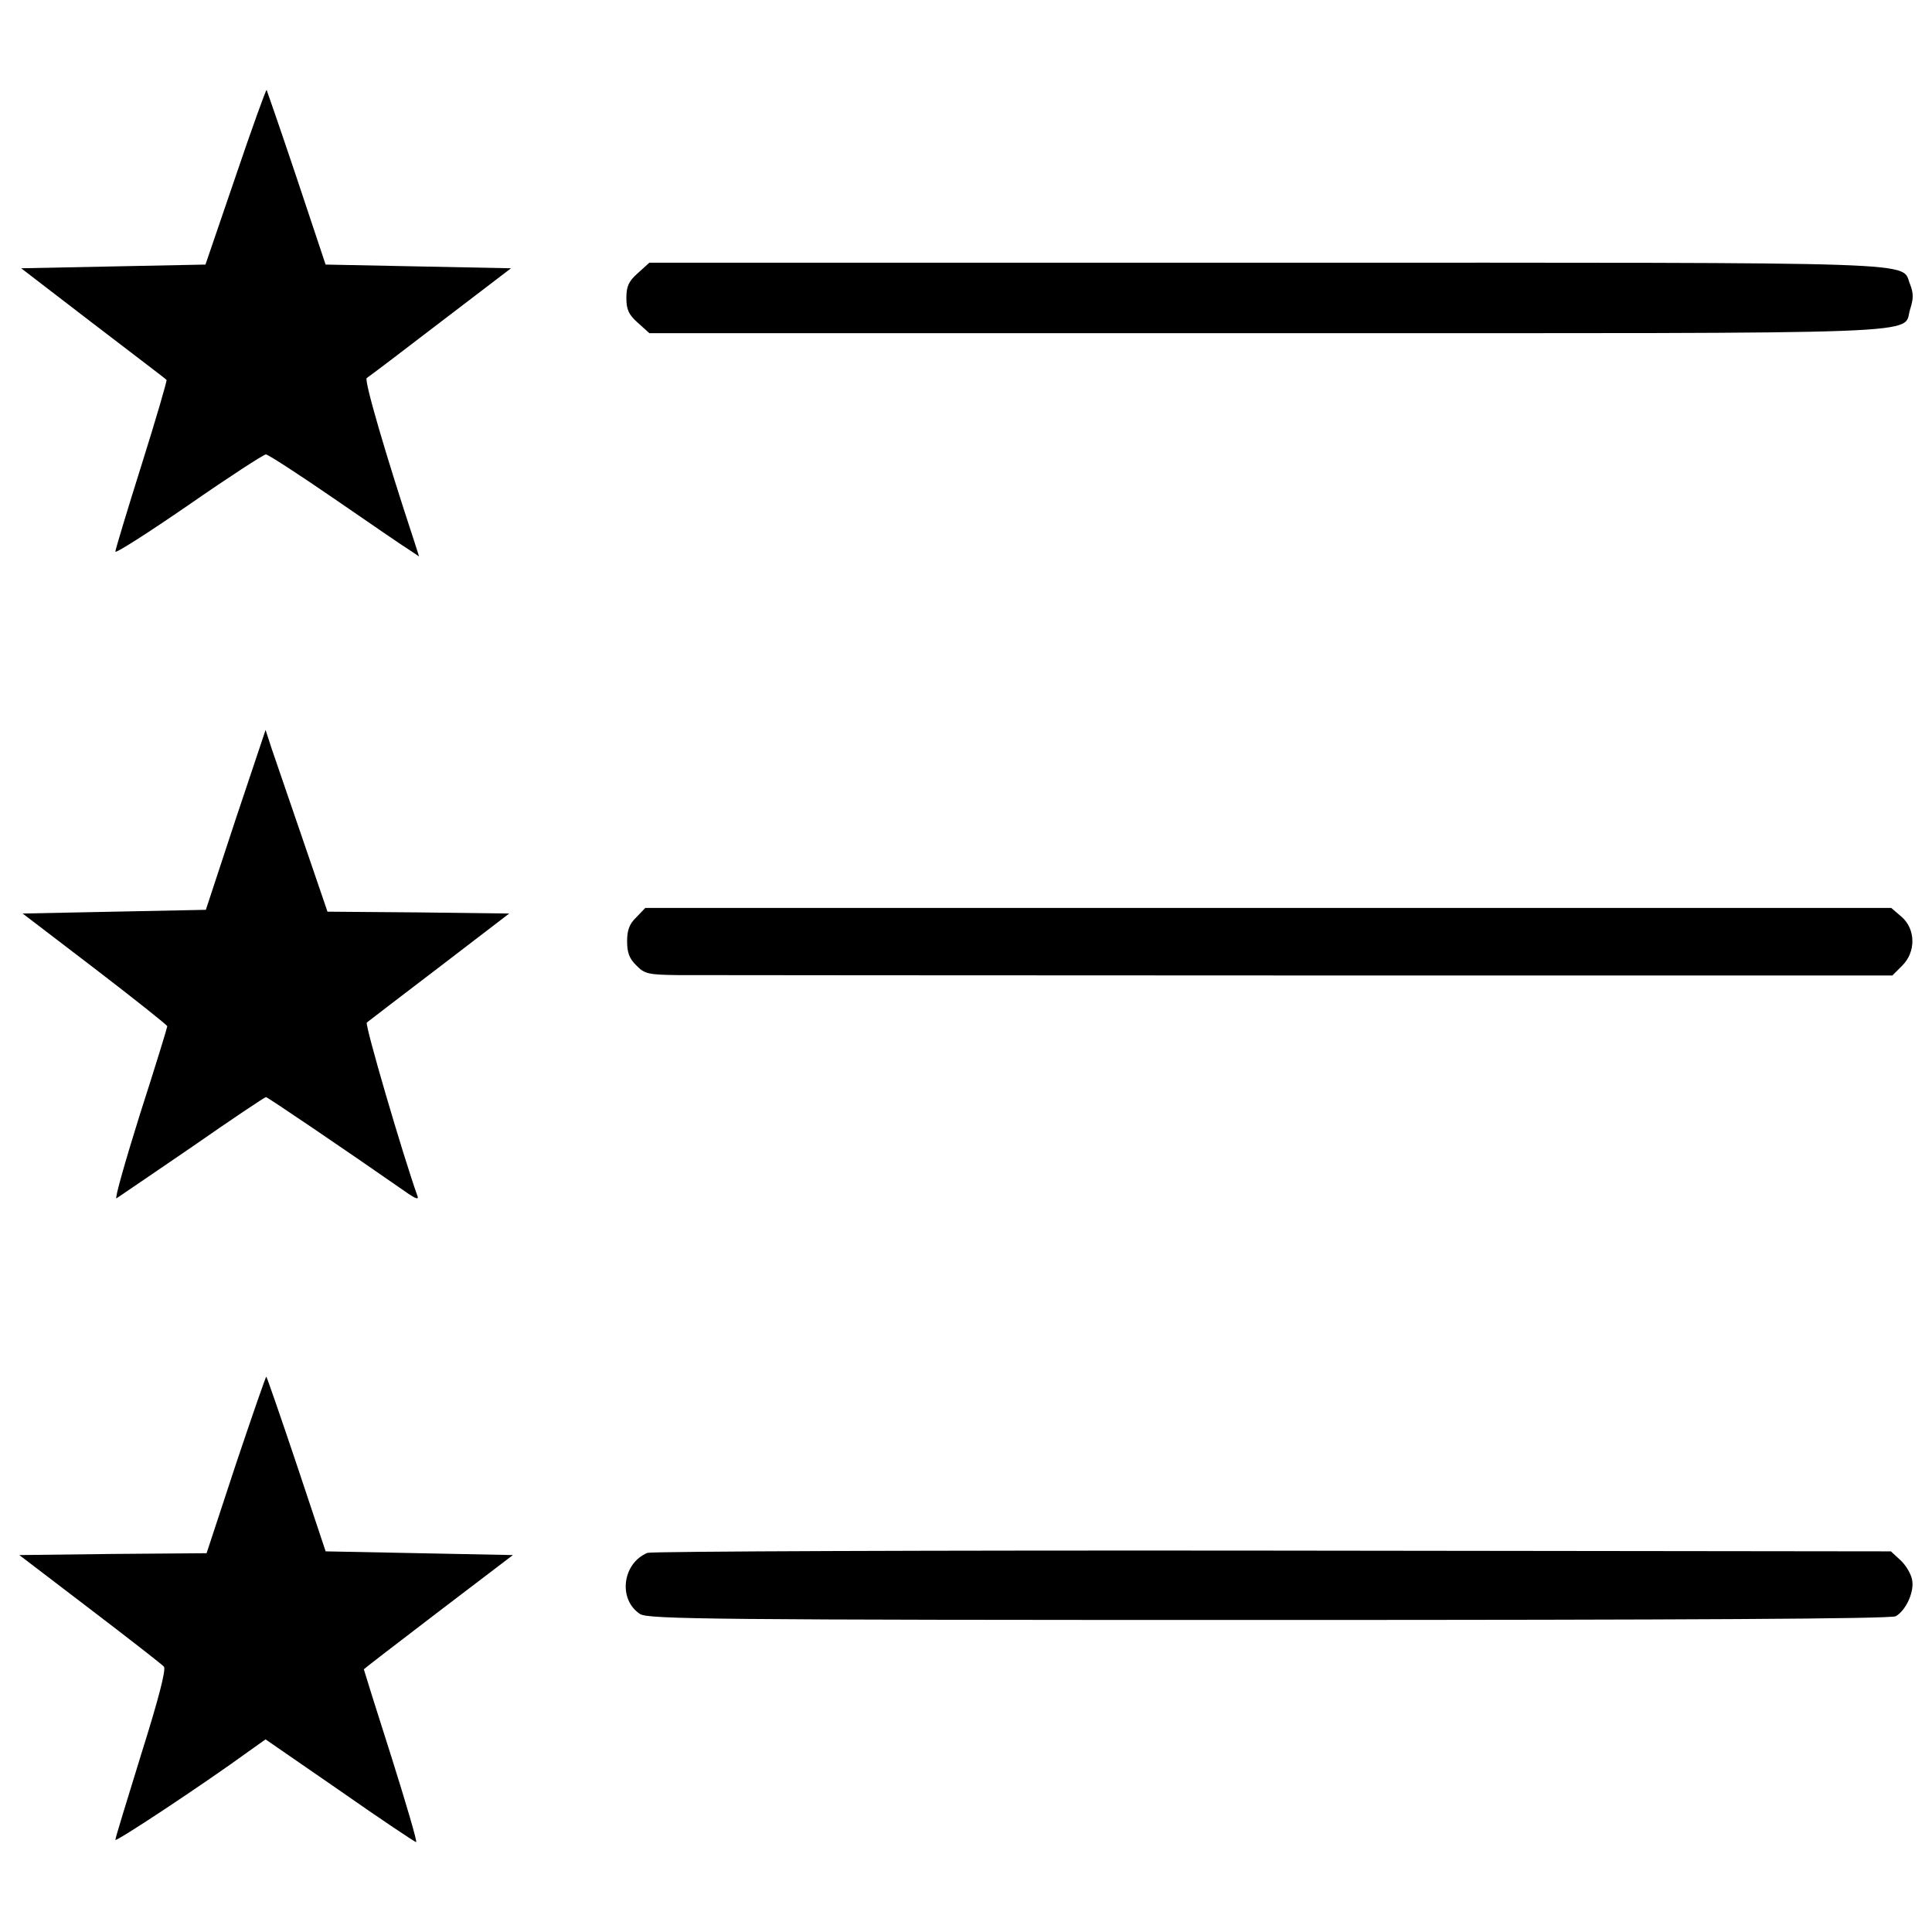
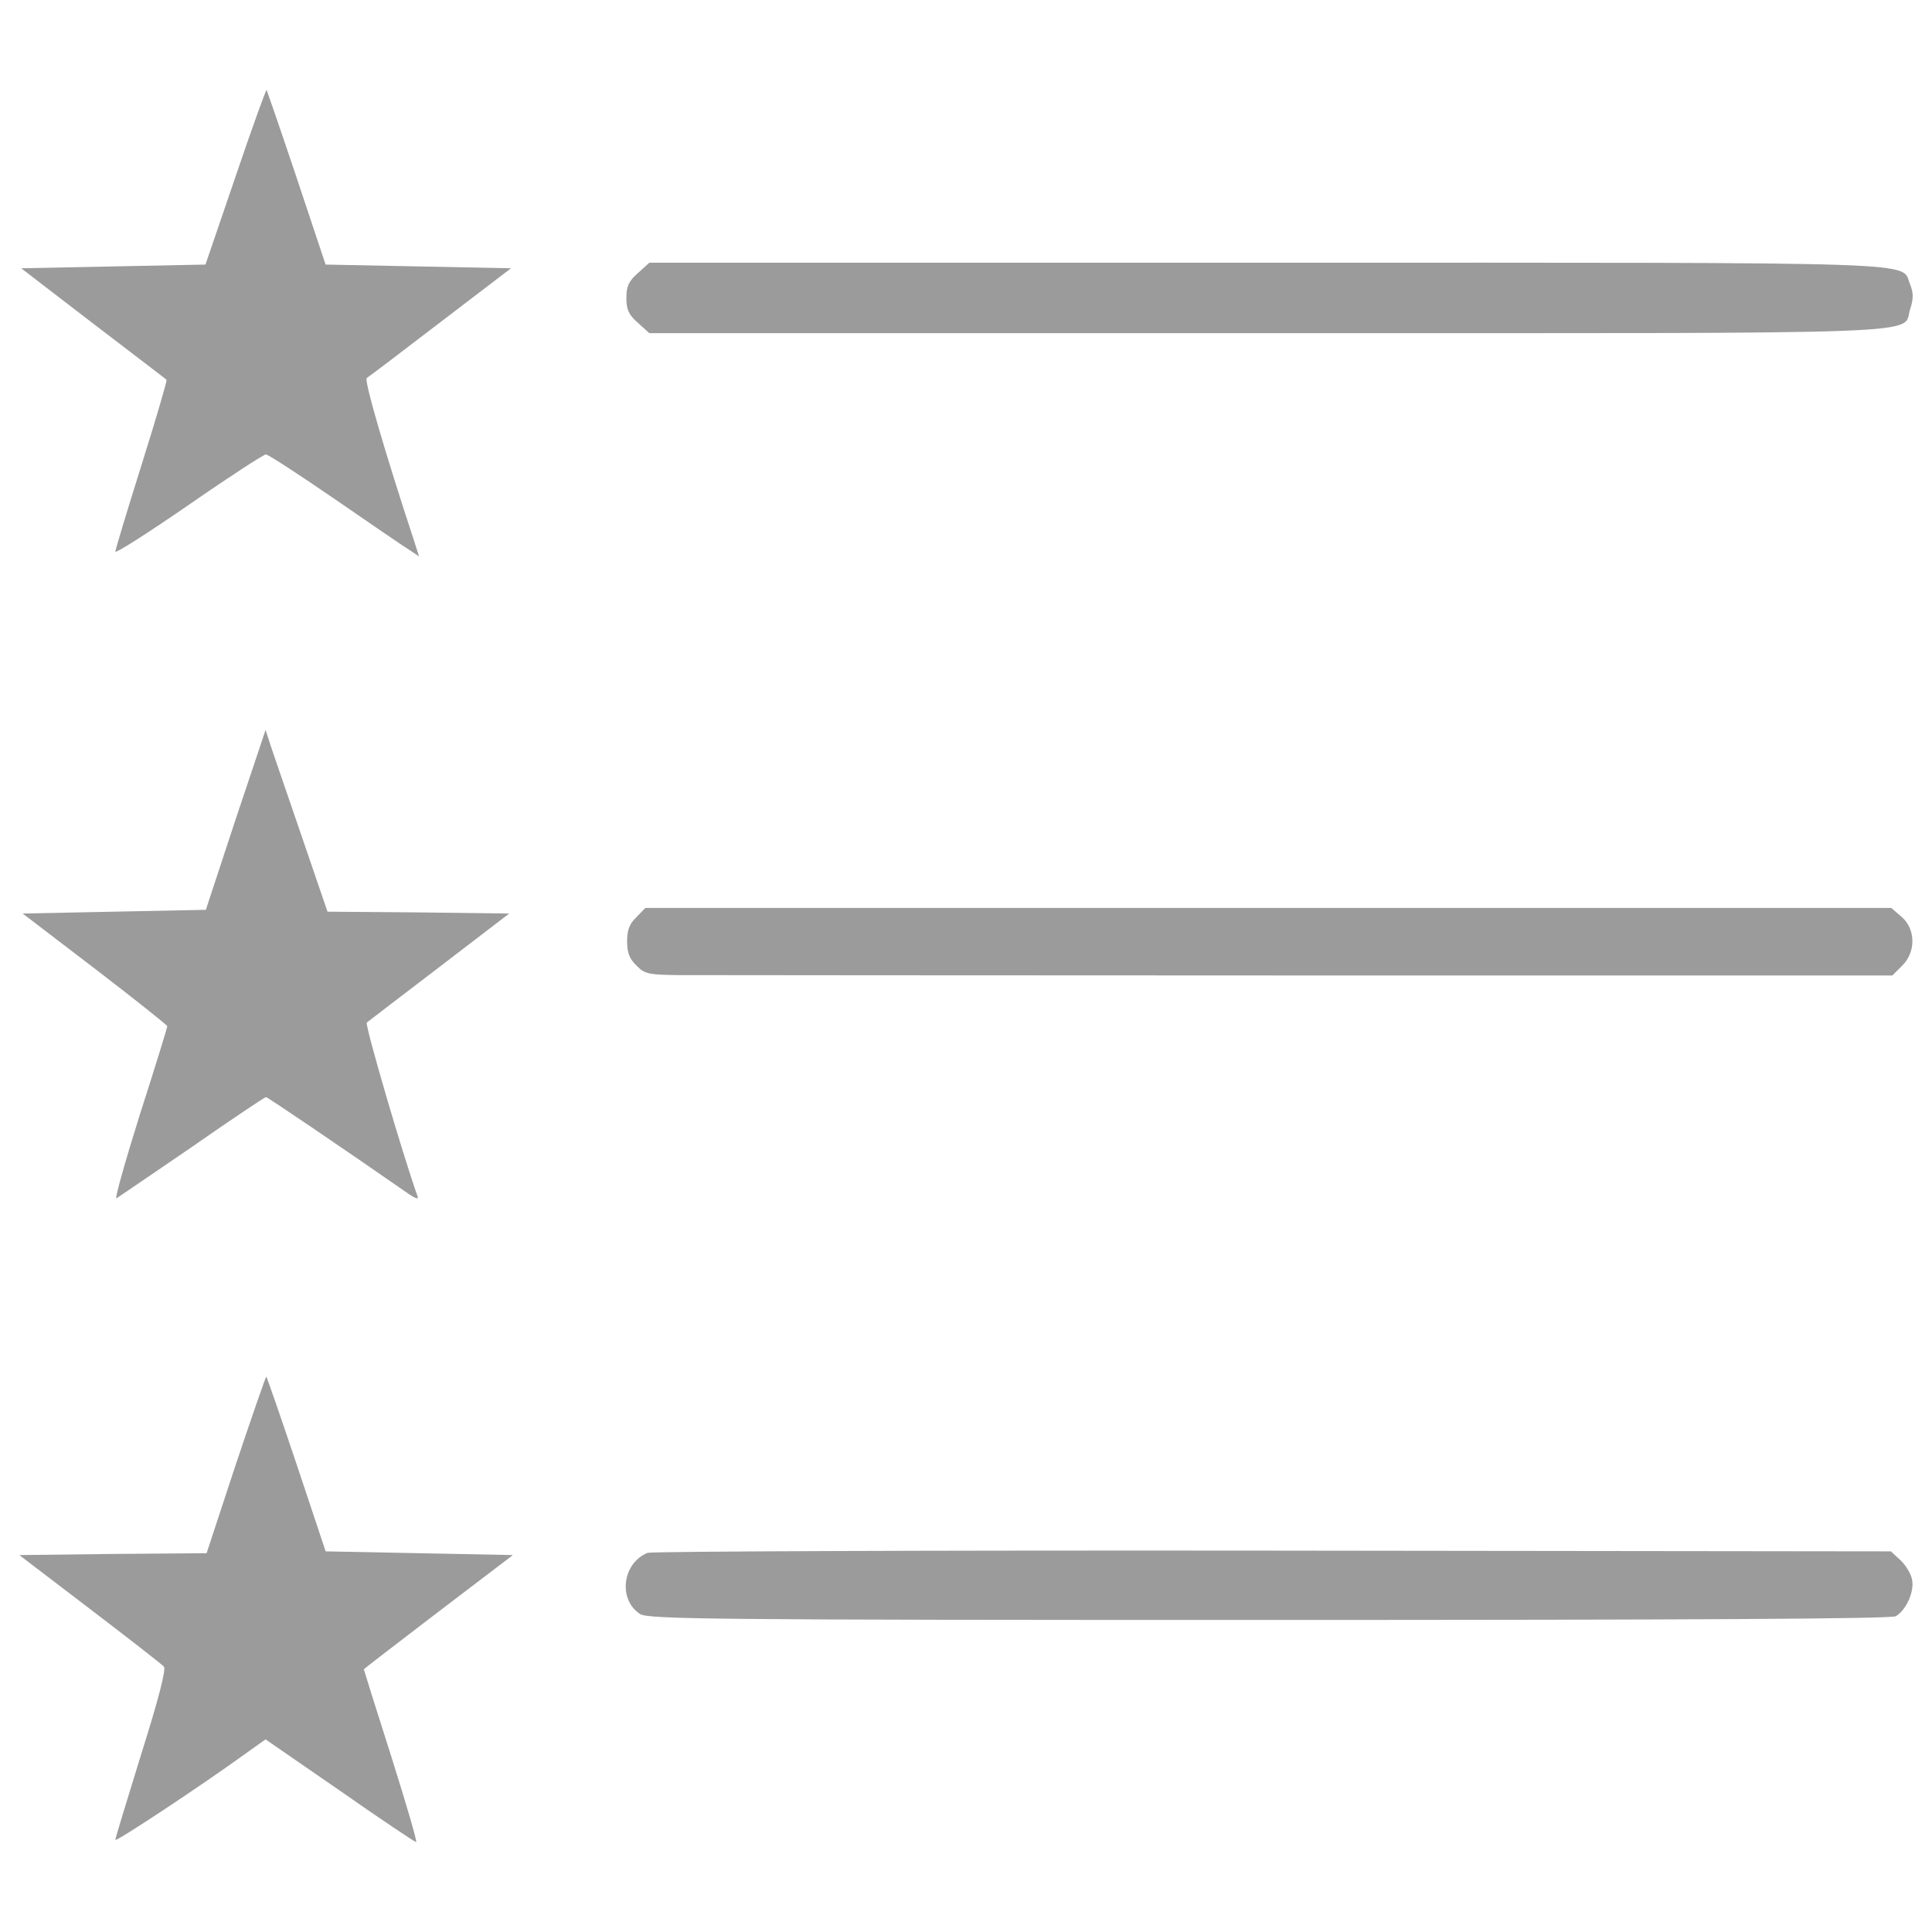
<svg xmlns="http://www.w3.org/2000/svg" version="1.1" x="0px" y="0px" viewBox="0 0 1000 1000" enable-background="new 0 0 1000 1000" xml:space="preserve">
-   <g>
+   <g fill="#9b9b9b">
    <g transform="translate(0,491) scale(0.1,-0.1)">
      <path d="M1219,3995.5l-155.5-454.9l-477.9-9.6l-476-9.6l372.4-286c205.4-157.4,378.1-287.9,380-291.7c3.8-1.9-53.7-199.6-128.6-437.6c-74.9-238-136.3-441.5-136.3-451.1c0-11.5,170.8,97.9,380,241.9c207.3,144,387.7,261,399.2,261s170.8-103.7,355.1-230.3c184.3-126.7,357-245.7,385.8-263l51.8-34.6l-26.9,84.5c-144,435.7-259.1,829.2-243.8,838.8c9.6,5.8,182.3,136.3,382,289.8l364.7,278.3l-479.8,9.6l-479.9,9.6l-149.7,449.1c-82.5,245.7-153.6,451.1-155.5,454.9C1376.4,4446.5,1303.5,4245,1219,3995.5z" />
      <path d="M3301.6,3496.4c-48-42.2-59.5-69.1-59.5-128.6c0-59.5,11.5-86.4,59.5-128.6l59.5-53.7h3197.7c3541.3,0,3284.1-9.6,3328.3,124.8c17.3,53.7,17.3,82.5,0,126.7c-51.9,120.9,174.6,113.3-3328.3,113.3H3361.1L3301.6,3496.4z" />
      <path d="M1219,667.2l-153.5-466.4l-474.1-9.6l-474.1-9.6l374.3-286c205.4-157.4,374.3-291.8,374.3-297.5s-63.3-213-142-456.8c-76.8-245.7-132.4-441.5-120.9-433.8c9.6,5.8,186.2,126.7,391.6,266.8c203.5,142,376.2,257.2,382,257.2c7.7,0,393.5-261,740.9-502.9c34.5-23,49.9-26.9,44.1-11.5c-76.8,215-274.5,890.6-263,900.2c7.7,5.8,176.6,136.3,376.2,287.9l360.8,276.4l-470.2,5.8l-470.3,3.8l-126.7,370.4c-69.1,201.5-142,414.6-161.2,470.3l-32.6,99.8L1219,667.2z" />
      <path d="M3293.9,162.4c-36.5-34.5-48-67.2-48-124.8c0-57.6,11.5-90.2,48-124.8c42.2-44.1,63.3-48,215-49.9c92.1,0,1545.1-1.9,3228.4-1.9h3057.6l49.9,49.9c72.9,71,71,190-1.9,253.4l-53.7,46.1H6564.6H3339.9L3293.9,162.4z" />
      <path d="M1220.9-2668.7l-151.6-460.7l-485.6-3.8L100-3139l364.7-278.3c201.5-153.6,374.3-287.9,383.9-299.4c11.5-15.4-28.8-170.8-117.1-451.1c-72.9-236.1-134.4-435.7-134.4-445.3c0-13.4,445.3,280.2,691,458.7l86.4,61.4l383.9-264.9c211.1-147.8,389.6-266.8,395.4-266.8c7.7-1.9-51.8,199.6-128.6,443.4c-78.7,245.7-142,449.1-142,451.1c0,1.9,174.7,136.3,385.8,297.5l385.8,293.7l-483.7,9.6l-485.6,9.6l-149.7,449.1c-82.5,245.7-153.6,451.1-157.4,454.9C1376.4-2211.9,1305.4-2417.3,1220.9-2668.7z" />
      <path d="M3351.5-3127.5c-130.5-53.7-153.6-241.8-38.4-316.7c42.2-26.9,376.2-30.7,3253.4-30.7c2163.2,0,3220.7,5.8,3245.7,19.2c53.8,30.7,97.9,128.6,84.5,190c-5.8,30.7-32.6,74.8-59.5,99.8l-49.9,46.1l-3197.7,3.8C4829.4-3114,3372.6-3119.8,3351.5-3127.5z" />
    </g>
  </g>
</svg>
